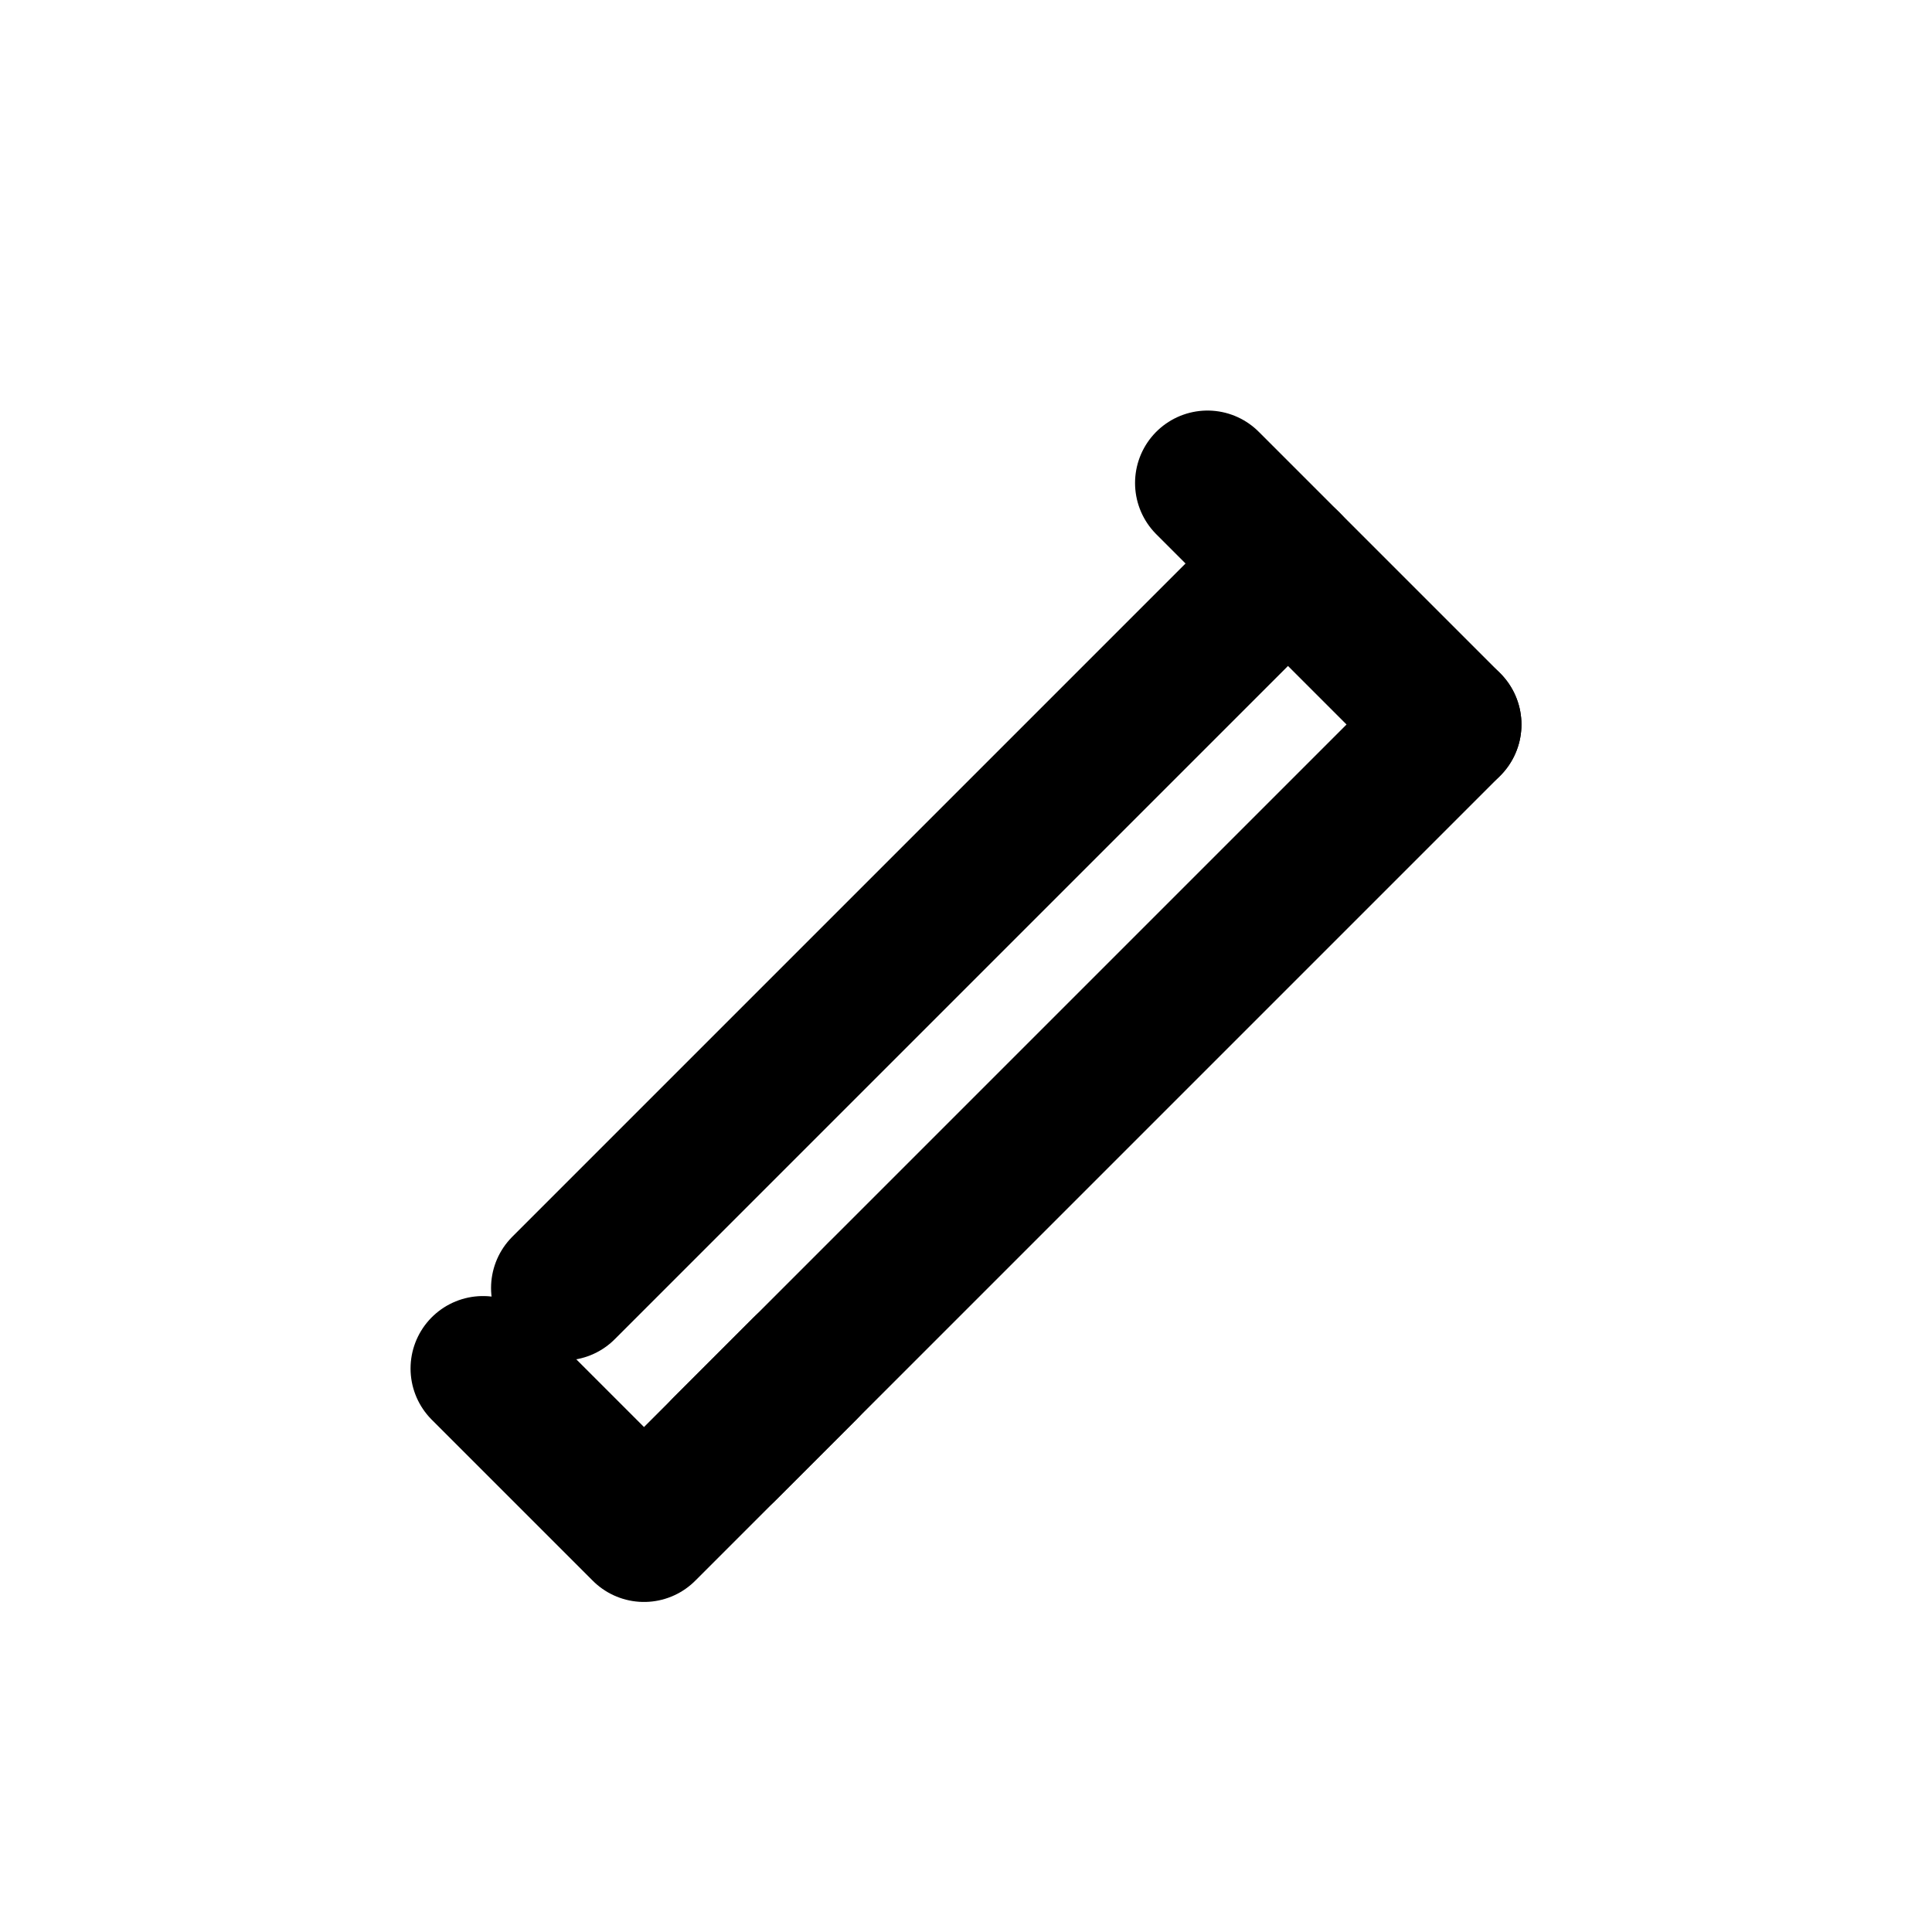
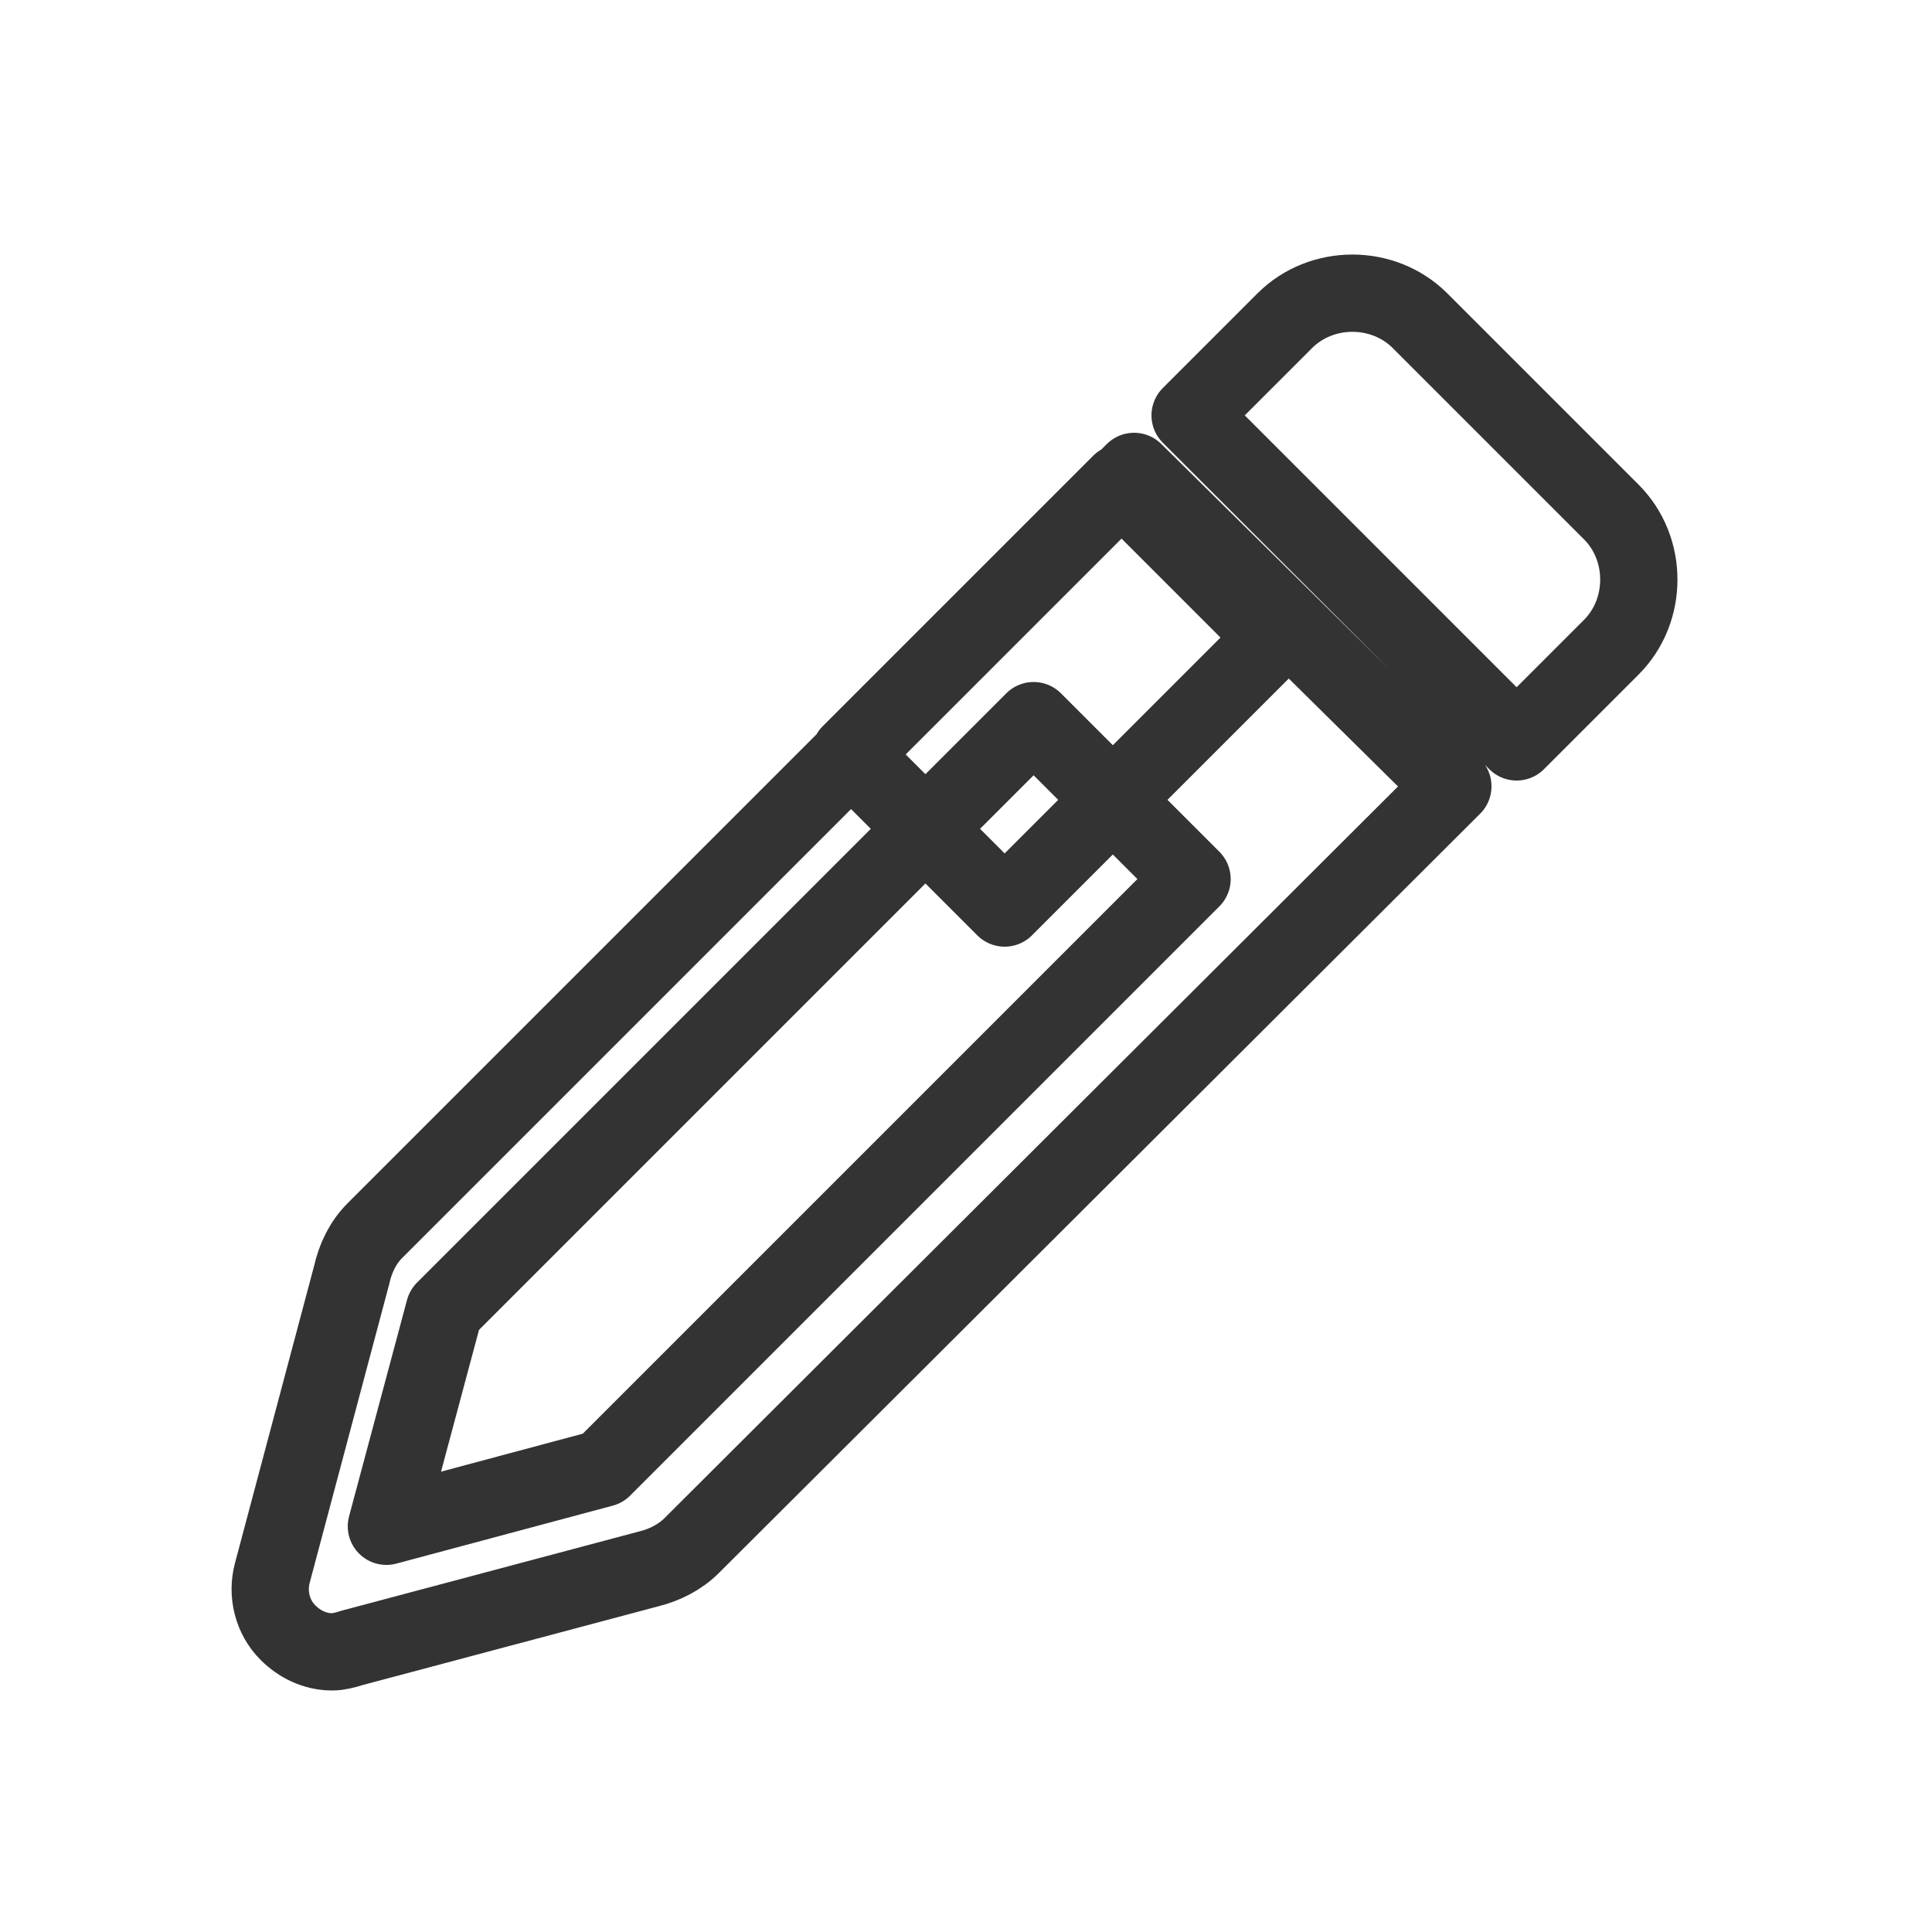
- <svg viewBox="0 0 24 24" fill="none">
-   <path d="M7 16L16 7" stroke="currentColor" stroke-width="1.8" stroke-linecap="round" />
-   <path d="M9 18L18 9" stroke="currentColor" stroke-width="1.8" stroke-linecap="round" />
-   <path d="M6 17L8 19L10 17" stroke="currentColor" stroke-width="1.8" stroke-linecap="round" stroke-linejoin="round" />
-   <path d="M15 6L18 9" stroke="currentColor" stroke-width="1.8" stroke-linecap="round" />
+ <svg xmlns="http://www.w3.org/2000/svg" viewBox="0 0 100 100" width="100" height="100">
+   <path d="M83.4,26.5 L73.5,16.6 C71.6,14.7 68.4,14.7 66.5,16.6 L61.6,21.5 L78.5,38.4 L83.4,33.5 C85.3,31.6 85.3,28.4 83.4,26.5 Z             M58.7,24.4 L19.4,63.7 C18.8,64.3 18.4,65.1 18.2,66 L14.1,81.4 C13.8,82.5 14.1,83.7 14.9,84.5 C15.5,85.1 16.3,85.5 17.2,85.5 C17.5,85.5 17.9,85.4 18.2,85.3 L33.6,81.2 C34.4,81 35.2,80.6 35.8,80 L75.2,40.7 L58.7,24.4 Z             M31.2,76 L20,79 L23,67.8 L53.5,37.3 L61.7,45.5 L31.2,76 Z             M52,47 L44,39 L58,25 L66,33 L52,47 Z" fill="none" stroke="#333" stroke-width="4" stroke-linecap="round" stroke-linejoin="round" />
</svg>
